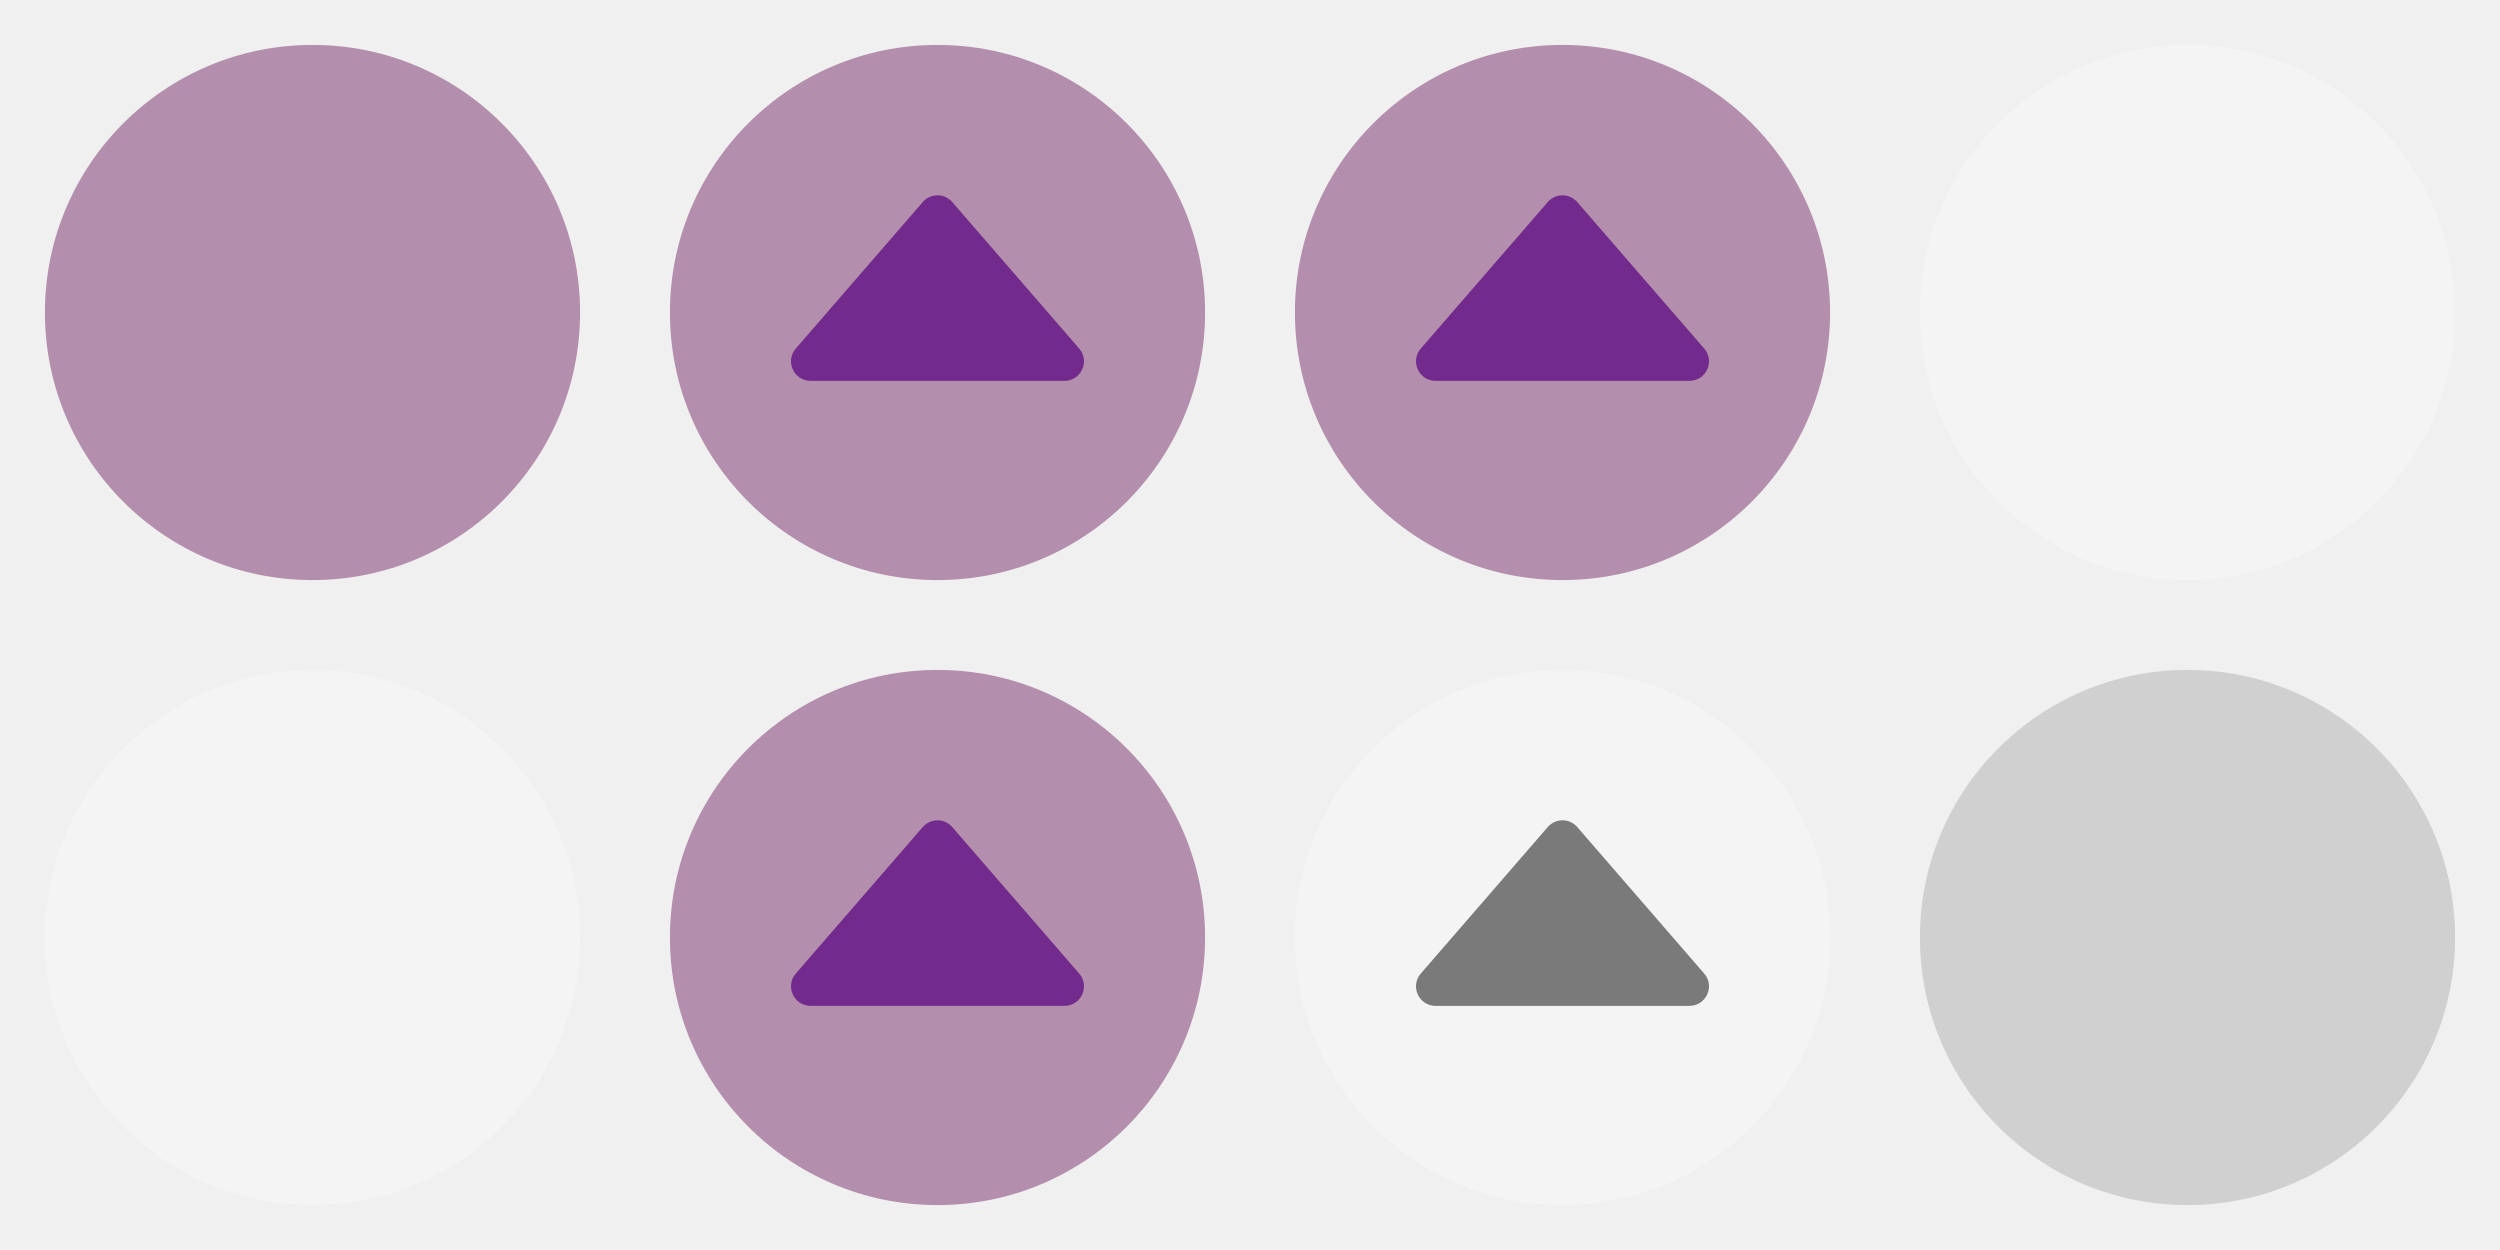
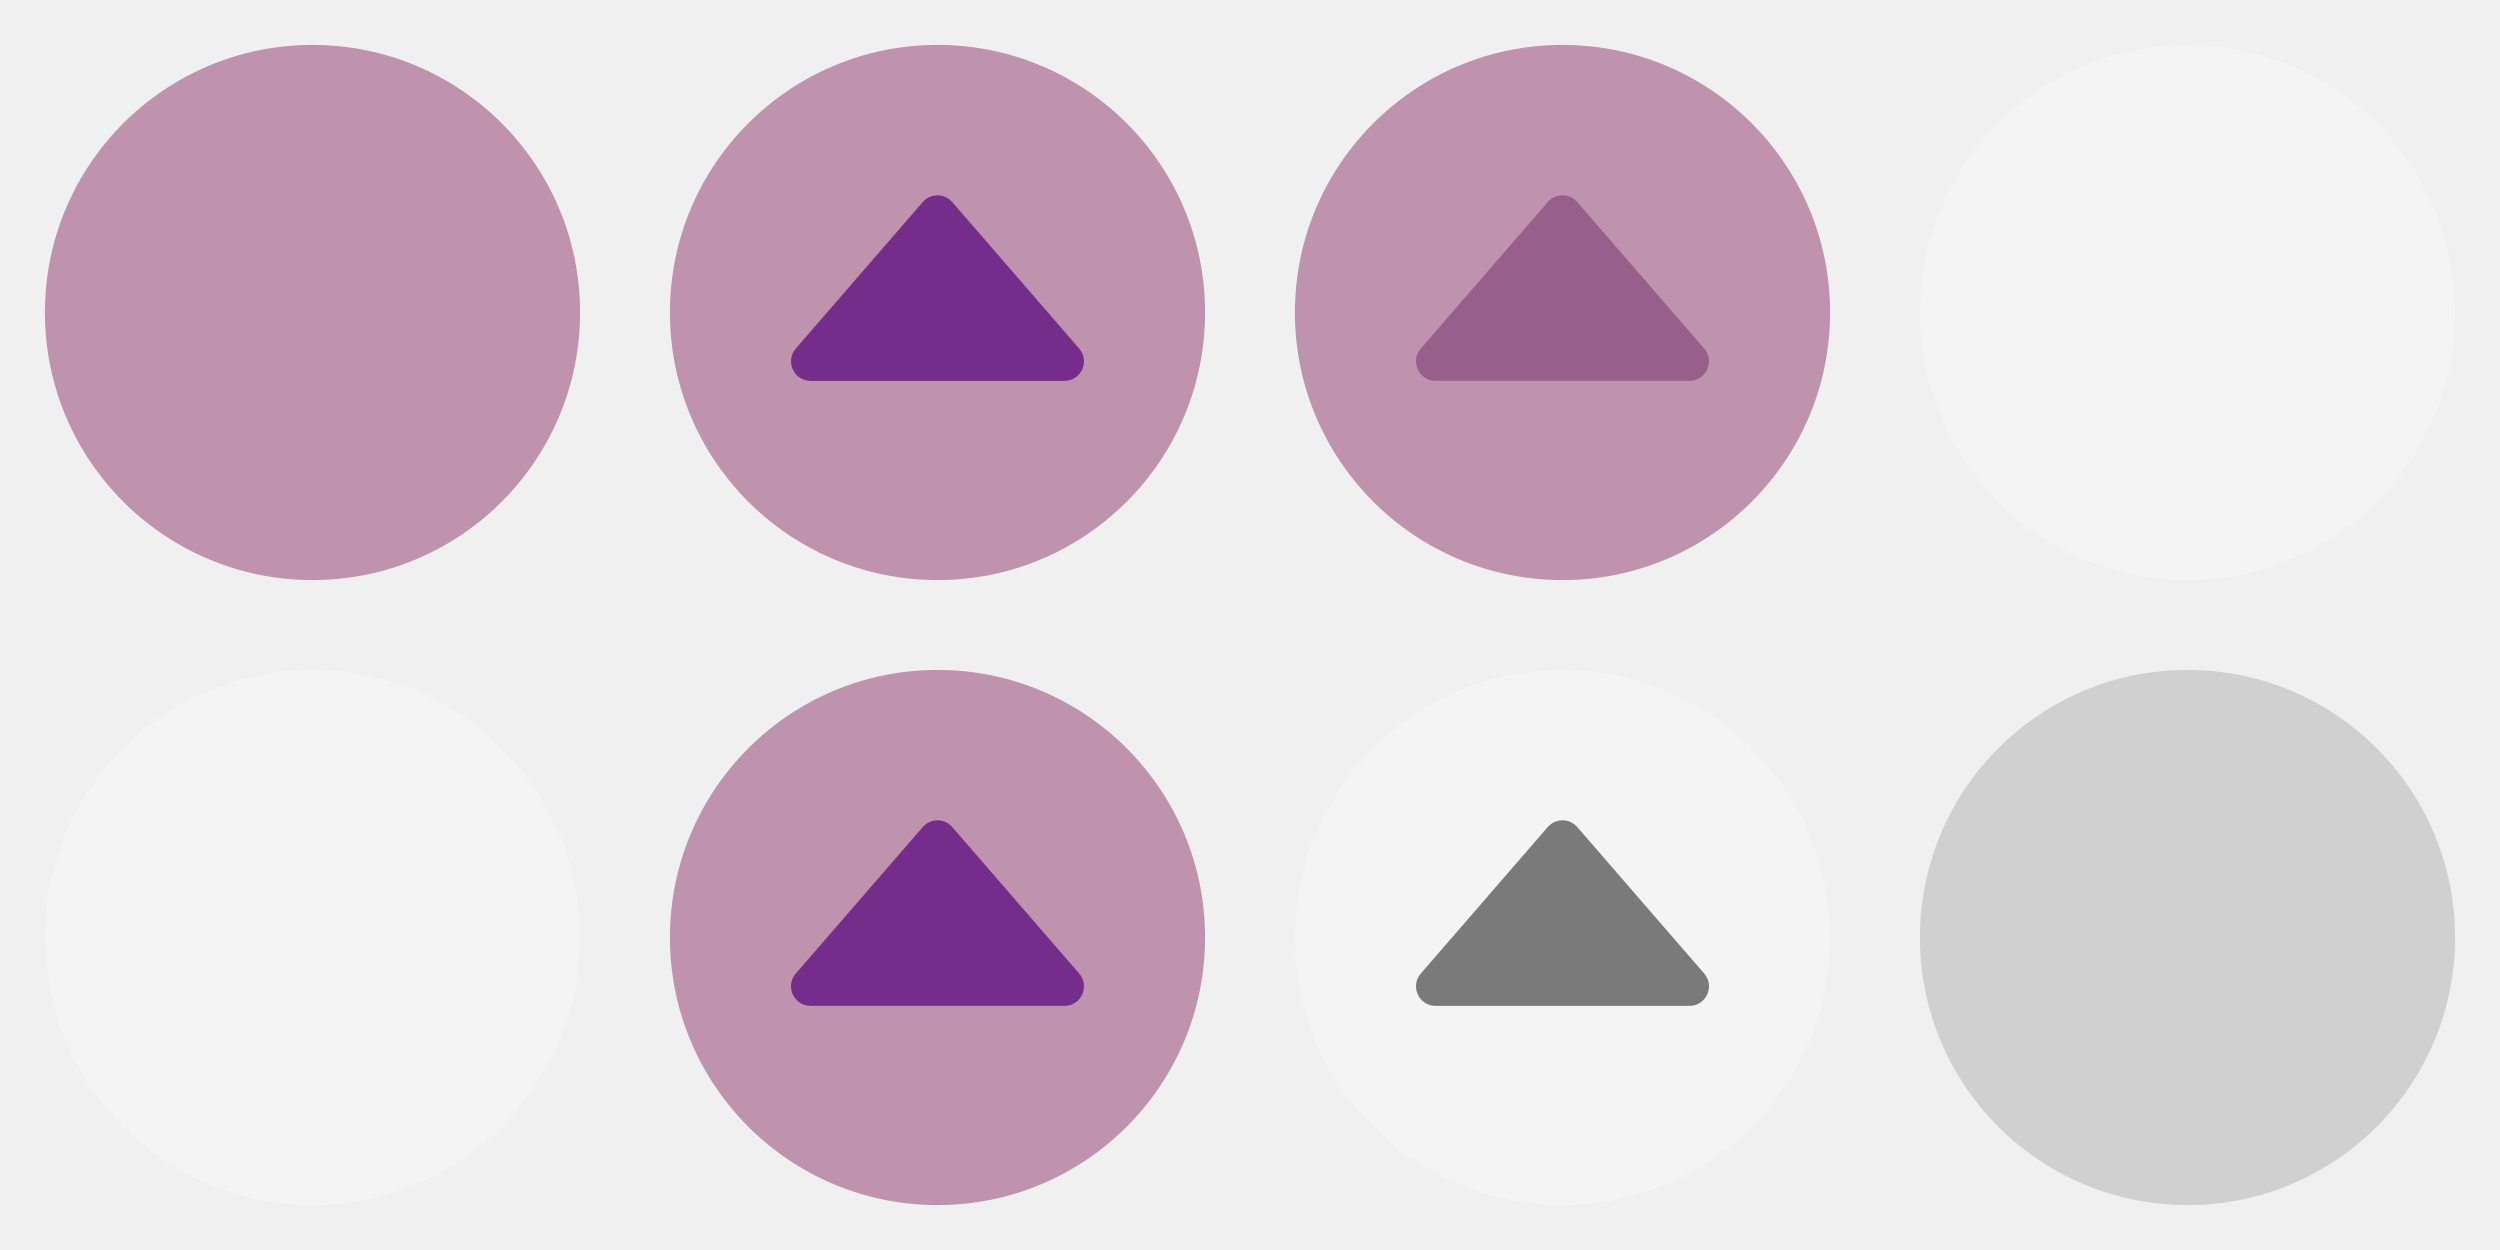
<svg xmlns="http://www.w3.org/2000/svg" xmlns:xlink="http://www.w3.org/1999/xlink" id="svg4306" width="64" height="32" version="1.1" style="enable-background:new">
  <defs id="defs38" />
  <style type="text/css" id="current-color-scheme">
        .ColorScheme-Text {
            color:#232629;
        }
        .ColorScheme-ButtonFocus{
            color:#81a1c1;
        }
            .ColorScheme-NegativeText {
            color:#bf616a;
        }
    </style>
  <g id="buttonBase">
    <rect style="opacity:0.003;fill:#000000;fill-opacity:1;stroke:none;stroke-width:1.5;stroke-linecap:round;stroke-miterlimit:4;stroke-dasharray:none;stroke-opacity:1" id="rect948" width="16" height="16" x="0" y="-16" />
-     <circle style="fill:#b48ead;fill-opacity:1;stroke:none;stroke-width:4.567" id="path859-5" cx="8" cy="-8" r="6.85" />
+     <circle style="fill:#BF92AE;fill-opacity:1;stroke:none;stroke-width:4.567" id="path859-5" cx="8" cy="-8" r="6.85" />
  </g>
  <g transform="translate(11,-16)" style="enable-background:new" id="buttonSymbol">
    <path id="path1083" d="m 24.012,5 c -0.149,-0.003 -0.291,0.06 -0.389,0.172 l -3.25,3.75 C 20.092,9.245 20.321,9.75 20.75,9.75 h 6.5 c 0.429,-3.672e-4 0.658,-0.505 0.377,-0.828 l -3.25,-3.75 C 24.285,5.066 24.152,5.003 24.012,5 Z" style="color:#000000;font-style:normal;font-variant:normal;font-weight:normal;font-stretch:normal;font-size:medium;line-height:normal;font-family:sans-serif;font-variant-ligatures:normal;font-variant-position:normal;font-variant-caps:normal;font-variant-numeric:normal;font-variant-alternates:normal;font-variant-east-asian:normal;font-feature-settings:normal;font-variation-settings:normal;text-indent:0;text-align:start;text-decoration:none;text-decoration-line:none;text-decoration-style:solid;text-decoration-color:#000000;letter-spacing:normal;word-spacing:normal;text-transform:none;writing-mode:lr-tb;direction:ltr;text-orientation:mixed;dominant-baseline:auto;baseline-shift:baseline;text-anchor:start;white-space:normal;shape-padding:0;shape-margin:0;inline-size:0;clip-rule:nonzero;display:inline;overflow:visible;visibility:visible;opacity:1;isolation:auto;mix-blend-mode:normal;color-interpolation:sRGB;color-interpolation-filters:linearRGB;solid-color:#000000;solid-opacity:1;vector-effect:none;fill-opacity:1;fill-rule:nonzero;stroke:none;stroke-width:1px;stroke-linecap:round;stroke-linejoin:round;stroke-miterlimit:4;stroke-dasharray:none;stroke-dashoffset:0;stroke-opacity:1;color-rendering:auto;image-rendering:auto;shape-rendering:auto;text-rendering:auto;enable-background:new;stop-color:#000000;stop-opacity:1" />
  </g>
  <g transform="translate(16)" id="buttonBaseInactive">
    <rect y="-16" x="0" height="16" width="16" id="rect957" style="opacity:0.003;fill:#000000;fill-opacity:1;stroke:none;stroke-width:1.5;stroke-linecap:round;stroke-miterlimit:4;stroke-dasharray:none;stroke-opacity:1" />
    <circle r="6.85" cy="-8" cx="8" id="circle961" style="opacity:0.25;fill:#ffffff;fill-opacity:1;stroke:none;stroke-width:4.567" />
  </g>
  <use height="100%" width="100%" transform="translate(0,16)" id="active-center" xlink:href="#buttonBase" y="0" x="0" />
  <g id="inactive-center">
    <use x="0" y="0" xlink:href="#buttonBaseInactive" id="use927" transform="translate(-16,32)" width="100%" height="100%" />
  </g>
  <g id="hover-center">
    <use x="0" y="0" xlink:href="#buttonBase" id="use969" transform="translate(16,16)" width="100%" height="100%" />
    <use style="fill:#56017e;fill-opacity:1;opacity:0.7" x="0" y="0" xlink:href="#buttonSymbol" id="use971" transform="translate(-11,16)" width="100%" height="100%" />
  </g>
  <use height="100%" width="100%" transform="translate(0,16)" id="hover-inactive-center" xlink:href="#hover-center" y="0" x="0" />
  <g id="buttonTint">
    <path id="path1035" style="opacity:0.003;fill:#000000;fill-opacity:1;stroke:none;stroke-width:4.667;enable-background:new" d="m 54,-8 a 7,7 0 0 1 -7,7 7,7 0 0 1 -7,-7 7,7 0 0 1 7,-7 7,7 0 0 1 7,7" />
    <path d="M 53.85,-8 A 6.85,6.85 0 0 1 47,-1.15 6.85,6.85 0 0 1 40.15,-8 6.85,6.85 0 0 1 47,-14.85 6.85,6.85 0 0 1 53.85,-8" style="opacity:0.5;fill:#000000;fill-opacity:1;stroke:none;stroke-width:4.567;enable-background:new" id="path1033" />
  </g>
  <g id="pressed-center">
    <use x="0" y="0" xlink:href="#buttonBase" id="use994" transform="translate(32,16)" width="100%" height="100%" />
-     <use style="opacity:0.7;fill:#56017e;fill-opacity:1" x="0" y="0" xlink:href="#buttonSymbol" id="use996" transform="translate(5,16)" width="100%" height="100%" />
+     <use style="opacity:0.7;fill:#89497E;fill-opacity:1" x="0" y="0" xlink:href="#buttonSymbol" id="use996" transform="translate(5,16)" width="100%" height="100%" />
  </g>
  <g transform="translate(0,16)" id="pressed-inactive-center">
    <use style="enable-background:new" height="100%" width="100%" transform="translate(16,16)" id="use927-5" xlink:href="#buttonBaseInactive" y="0" x="0" />
    <use style="opacity:0.5;fill:#000000;fill-opacity:1;enable-background:new" x="0" y="0" xlink:href="#buttonSymbol" id="use971-7-3" transform="translate(5,16)" width="100%" height="100%" />
  </g>
  <use height="100%" width="100%" transform="translate(32,16)" id="deactivated-center" xlink:href="#buttonBaseInactive" y="0" x="0" />
  <g id="deactivated-inactive-center">
    <use x="0" y="0" xlink:href="#buttonBaseInactive" id="use1045" transform="translate(32,32)" width="100%" height="100%" />
    <use x="0" y="0" xlink:href="#buttonTint" id="use1047" transform="translate(9,32)" width="100%" height="100%" style="opacity:0.3" />
  </g>
</svg>
